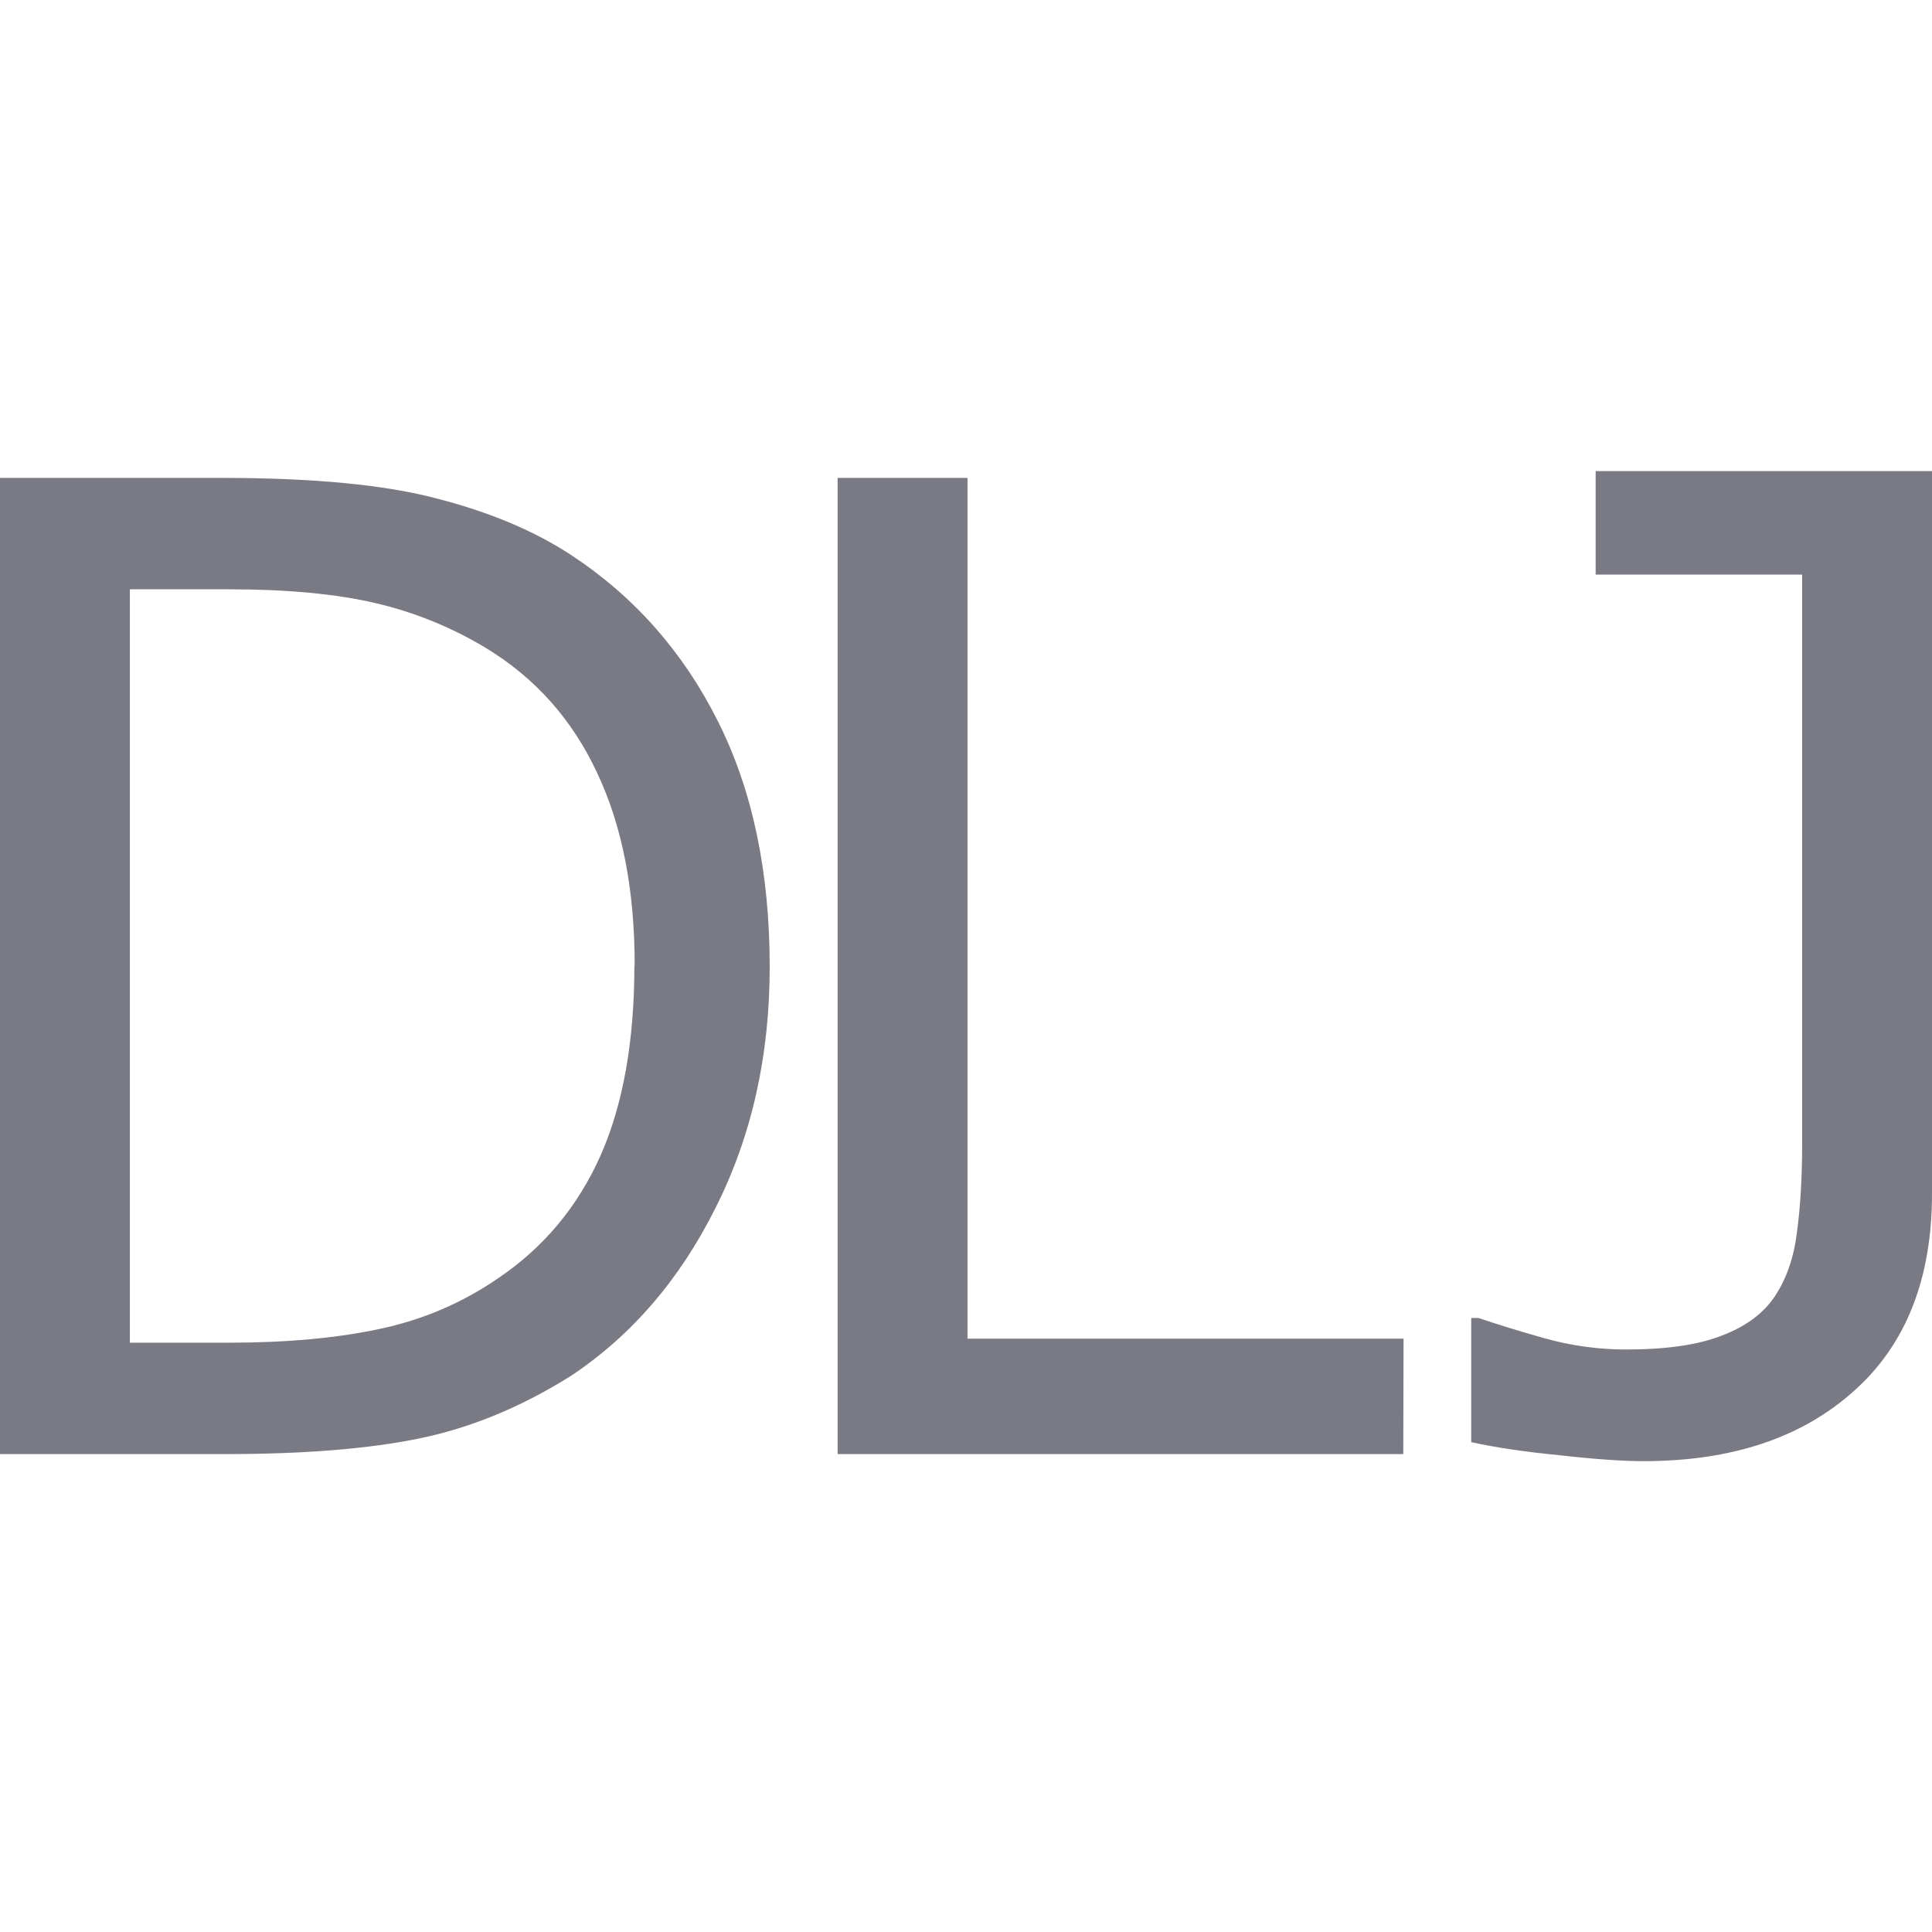
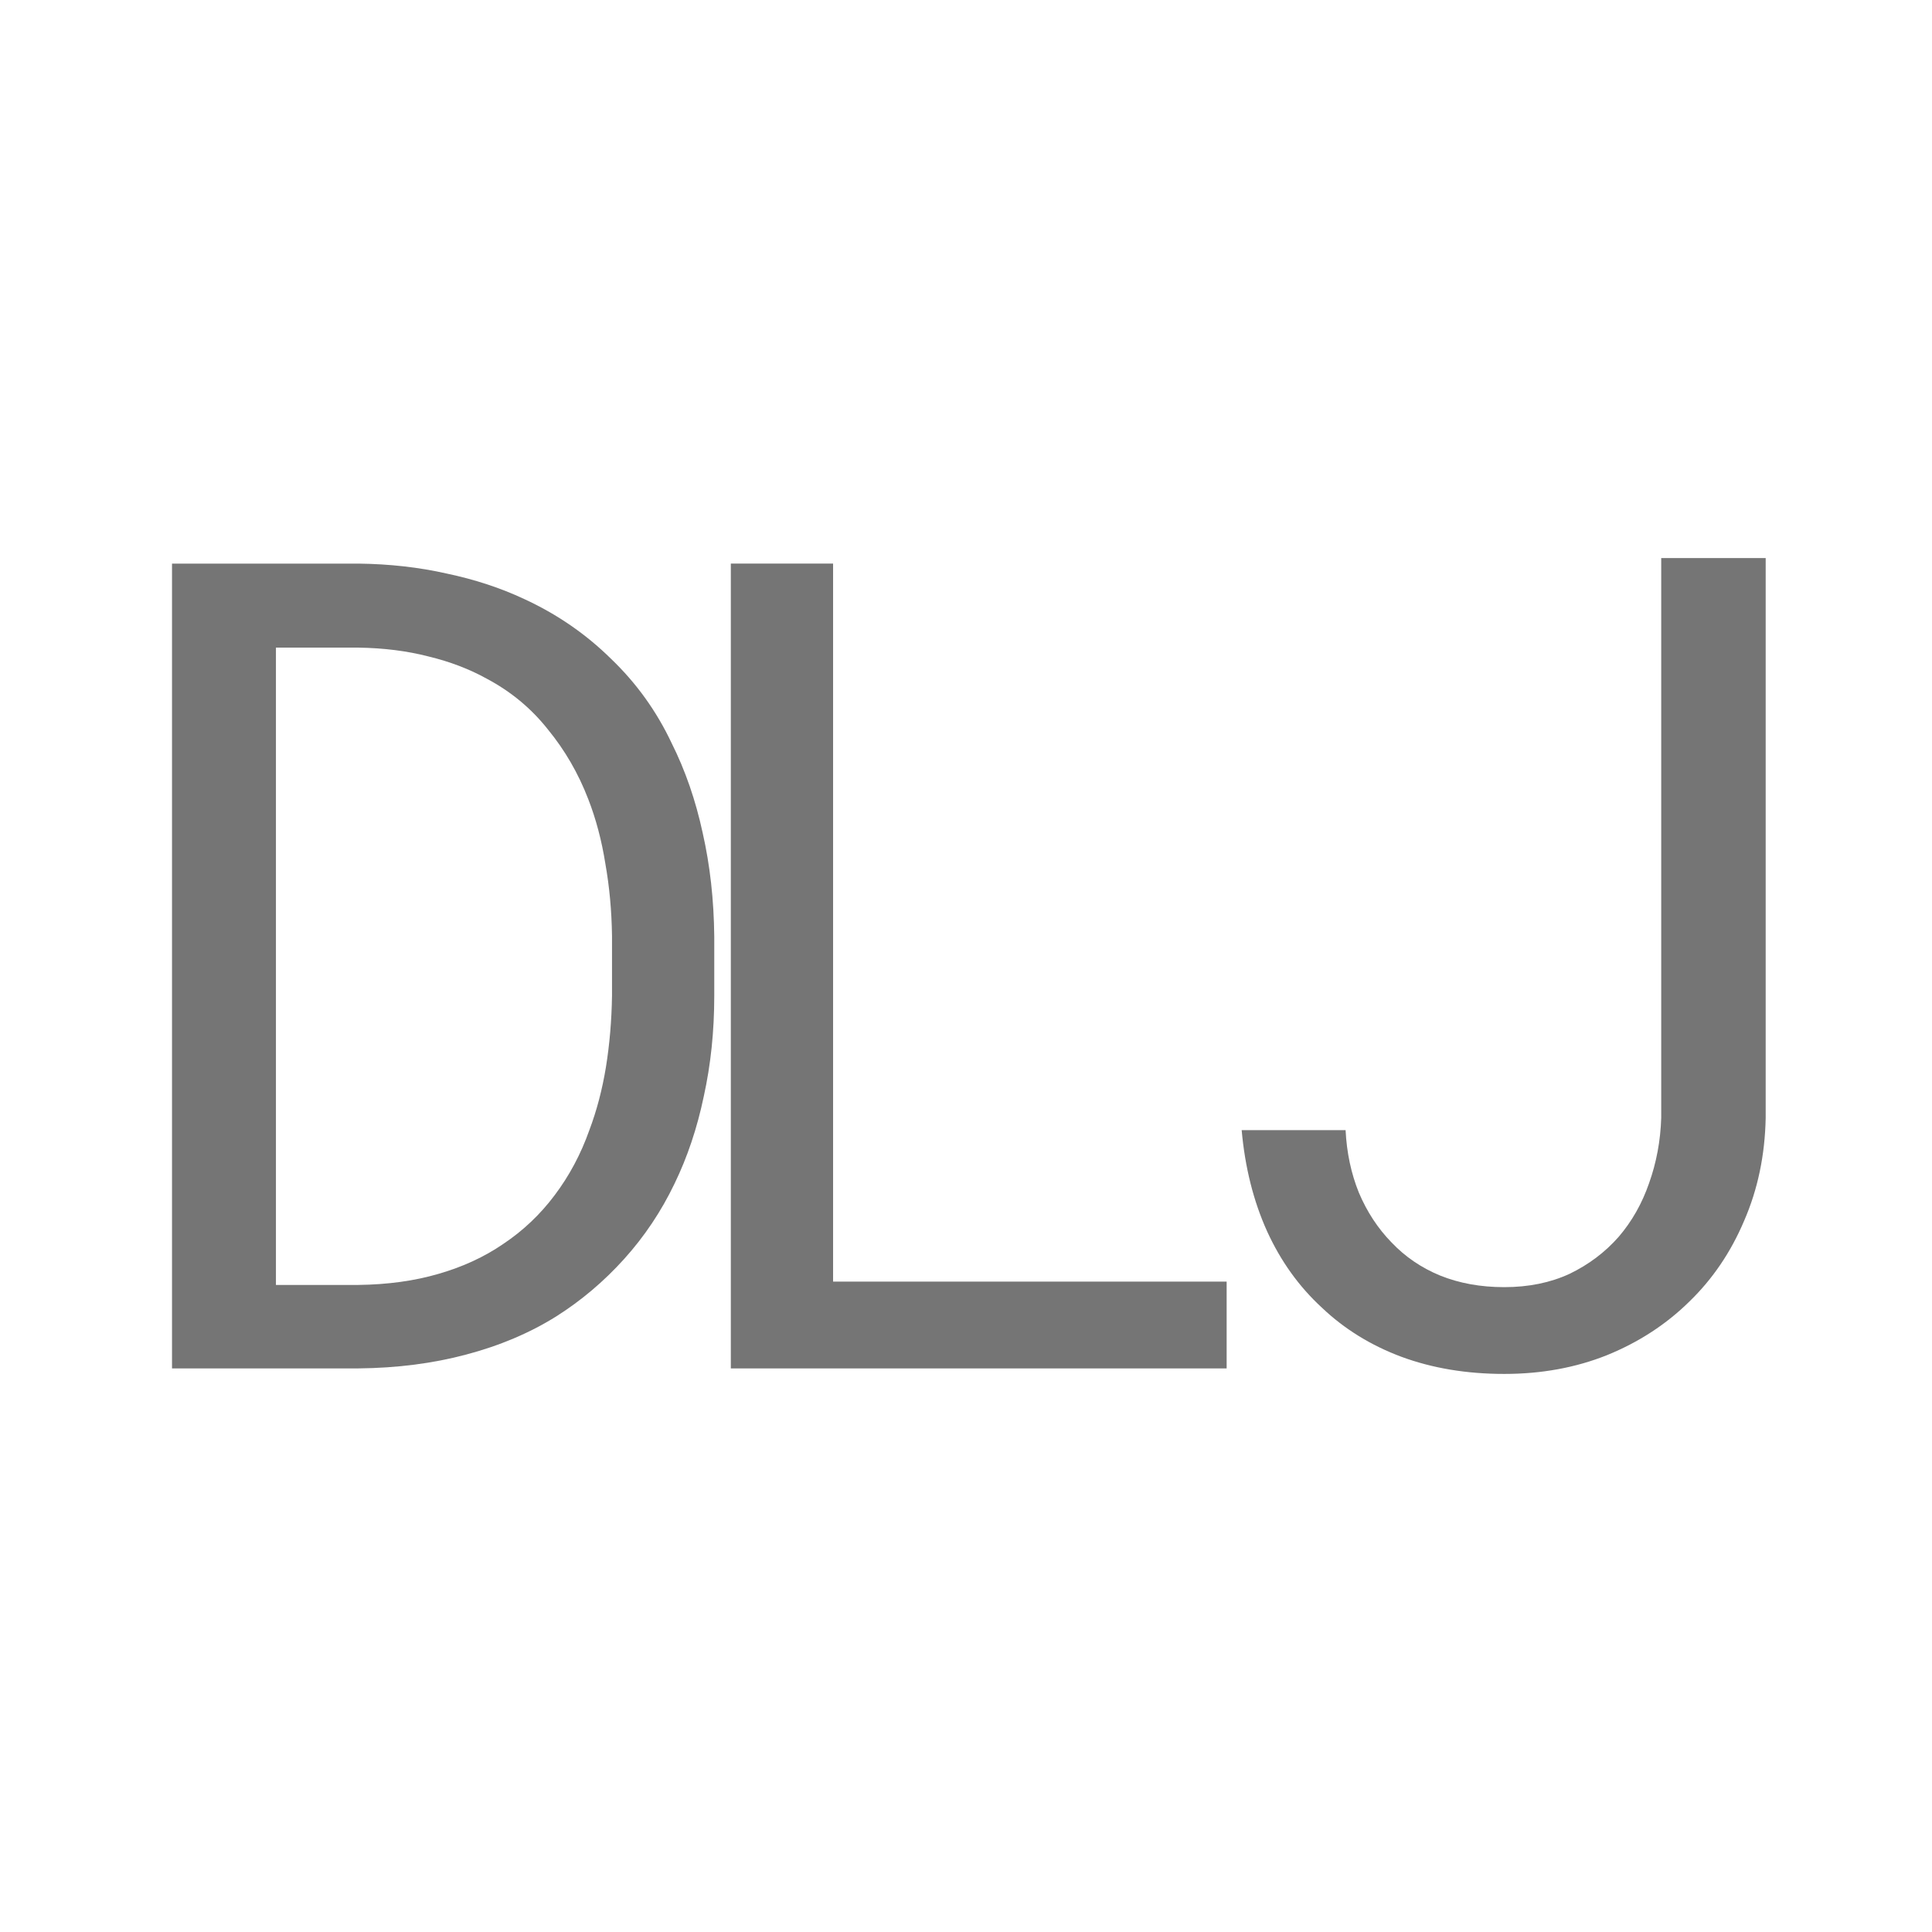
- <svg xmlns="http://www.w3.org/2000/svg" height="512" id="svg1" version="1.1" viewBox="0 5 7.111 7.111" width="512">
+ <svg xmlns="http://www.w3.org/2000/svg" height="512" id="svg1" version="1.1" viewBox="0 0 512 512" width="512">
  <defs id="defs1" />
-   <g id="layer1" style="display:none">
-     <text id="text5" style="font-style:normal;font-variant:normal;font-weight:normal;font-stretch:normal;font-size:4.942px;font-family:Tahoma;-inkscape-font-specification:Tahoma;fill:#7a7a85;fill-opacity:1;stroke-width:0.014" x="-0.364" xml:space="preserve" y="10.352">
-       <tspan id="tspan5" style="font-style:normal;font-variant:normal;font-weight:normal;font-stretch:normal;font-size:4.942px;font-family:Tahoma;-inkscape-font-specification:Tahoma;stroke-width:0.014" x="-0.364" y="10.352">D</tspan>
+   <g id="layer1" style="display:none" transform="translate(73.61116,327.1712)">
+     <text xml:space="preserve" id="text1" style="font-size:300px;font-family:Tahoma;-inkscape-font-specification:Tahoma;display:inline;fill:#757575;fill-opacity:1;stroke-width:0.014" x="241.092" y="34.005">
+       <tspan id="tspan1" style="font-style:normal;font-variant:normal;font-weight:normal;font-stretch:normal;font-size:300px;font-family:'Roboto Mono';-inkscape-font-specification:'Roboto Mono';fill:#757575;fill-opacity:1;stroke-width:0.014" x="241.092" y="34.005">J</tspan>
    </text>
-     <text id="text6" style="font-style:normal;font-variant:normal;font-weight:normal;font-stretch:normal;font-size:4.942px;font-family:Tahoma;-inkscape-font-specification:Tahoma;fill:#7a7a85;fill-opacity:1;stroke-width:0.014" x="2.718" xml:space="preserve" y="10.352">
-       <tspan id="tspan6" style="font-style:normal;font-variant:normal;font-weight:normal;font-stretch:normal;font-size:4.942px;font-family:Tahoma;-inkscape-font-specification:Tahoma;stroke-width:0.014" x="2.718" y="10.352">L</tspan>
+     <text id="text6" style="font-style:normal;font-variant:normal;font-weight:normal;font-stretch:normal;font-size:300px;font-family:Tahoma;-inkscape-font-specification:Tahoma;display:inline;fill:#757575;fill-opacity:1;stroke-width:0.014" x="91.062" xml:space="preserve" y="35.469">
+       <tspan id="tspan6" style="font-style:normal;font-variant:normal;font-weight:normal;font-stretch:normal;font-size:300px;font-family:'Roboto Mono';-inkscape-font-specification:'Roboto Mono';fill:#757575;fill-opacity:1;stroke-width:0.014" x="91.062" y="35.469">L</tspan>
    </text>
-     <text xml:space="preserve" id="text1" style="font-size:4.942px;font-family:Tahoma;-inkscape-font-specification:Tahoma;fill:#7a7a85;stroke-width:0.014" x="5.393" y="10.327">
-       <tspan id="tspan1" style="stroke-width:0.014" x="5.393" y="10.327">J</tspan>
+     <text id="text5" style="font-style:normal;font-variant:normal;font-weight:normal;font-stretch:normal;font-size:300px;font-family:Tahoma;-inkscape-font-specification:Tahoma;display:inline;fill:#757575;fill-opacity:1;stroke-width:0.014" x="-50.73" xml:space="preserve" y="35.469">
+       <tspan id="tspan5" style="font-style:normal;font-variant:normal;font-weight:normal;font-stretch:normal;font-size:300px;font-family:'Roboto Mono';-inkscape-font-specification:'Roboto Mono';fill:#757575;fill-opacity:1;stroke-width:0.014" x="-50.73" y="35.469">D</tspan>
    </text>
  </g>
  <g id="g4">
-     <path aria-label="D" d="m 2.833,8.559 q 0,0.492 -0.2,0.888 -0.198,0.396 -0.533,0.618 -0.273,0.171 -0.555,0.229 -0.28,0.058 -0.717,0.058 H 0 V 6.759 h 0.818 q 0.507,0 0.794,0.077 0.29,0.075 0.492,0.208 0.347,0.229 0.538,0.61 0.191,0.379 0.191,0.905 z m -0.497,-0.007 q 0,-0.415 -0.138,-0.707 Q 2.061,7.551 1.79,7.386 1.6,7.271 1.383,7.22 1.165,7.169 0.842,7.169 H 0.478 V 9.942 H 0.842 q 0.319,0 0.557,-0.051 0.239,-0.051 0.437,-0.188 0.249,-0.169 0.374,-0.449 0.125,-0.282 0.125,-0.702 z" id="text2" style="font-size:4.942px;font-family:Tahoma;-inkscape-font-specification:Tahoma;fill:#7a7a85;stroke-width:0.014" />
-     <path aria-label="L" d="M 5.165,10.352 H 3.083 V 6.759 h 0.478 v 3.168 h 1.605 z" id="text3" style="font-size:4.942px;font-family:Tahoma;-inkscape-font-specification:Tahoma;fill:#7a7a85;stroke-width:0.014" />
-     <path aria-label="J" d="m 7.111,9.393 q 0,0.473 -0.29,0.729 -0.287,0.256 -0.772,0.256 -0.116,0 -0.311,-0.022 -0.193,-0.019 -0.323,-0.048 V 9.851 h 0.027 q 0.099,0.034 0.244,0.075 0.147,0.041 0.299,0.041 0.222,0 0.352,-0.051 Q 6.469,9.866 6.532,9.772 6.597,9.675 6.614,9.535 6.633,9.395 6.633,9.212 V 7.115 H 5.873 V 6.734 H 7.111 Z" id="text4" style="font-size:4.942px;font-family:Tahoma;-inkscape-font-specification:Tahoma;fill:#7a7a85;stroke-width:0.014" />
+     <path style="font-size:300px;font-family:'Roboto Mono';-inkscape-font-specification:'Roboto Mono';fill:#757575;stroke-width:0.014" d="M 440.24,147.895 V 296.283 q -0.293,9.082 -3.223,17.285 -2.783,8.057 -8.057,14.209 -5.42,6.152 -13.037,9.814 -7.617,3.516 -17.285,3.516 -9.375,0 -16.992,-3.076 -7.471,-3.076 -12.891,-8.789 -5.42,-5.566 -8.643,-13.184 -3.076,-7.617 -3.516,-16.553 h -27.539 q 1.318,14.795 6.738,26.807 5.42,11.865 14.502,20.215 8.936,8.496 21.094,13.037 12.305,4.541 27.246,4.541 14.795,0 27.246,-4.98 12.598,-5.127 21.826,-14.209 9.229,-8.936 14.502,-21.387 5.42,-12.451 5.713,-27.246 V 147.895 Z" id="j" aria-label="J" />
+     <path style="font-size:300px;font-family:'Roboto Mono';-inkscape-font-specification:'Roboto Mono';fill:#757575;stroke-width:0.014" d="M 220.776,339.643 V 149.359 h -27.1 v 213.281 h 131.396 v -22.998 z" id="l" aria-label="L" />
+     <path style="font-size:300px;font-family:'Roboto Mono';-inkscape-font-specification:'Roboto Mono';fill:#757575;stroke-width:0.014" d="m 45.586,362.641 h 49.365 q 15.381,-0.146 28.564,-3.662 13.33,-3.516 23.877,-10.107 9.961,-6.299 18.018,-15.234 8.057,-8.936 13.33,-19.922 5.127,-10.547 7.764,-23.145 2.783,-12.598 2.783,-26.66 v -15.674 q -0.146,-14.648 -3.076,-27.539 -2.783,-12.891 -8.203,-23.73 -6.006,-12.744 -16.113,-22.412 -9.961,-9.814 -22.998,-15.82 -9.375,-4.395 -20.508,-6.738 -10.986,-2.49 -23.438,-2.637 H 45.586 Z M 73.125,171.625 h 21.826 q 10.107,0.146 18.604,2.344 8.496,2.051 15.381,5.859 9.668,5.127 16.26,13.477 6.738,8.203 10.693,18.457 3.076,7.91 4.541,17.139 1.611,9.082 1.758,19.043 v 15.967 q -0.146,9.814 -1.611,18.896 -1.465,8.936 -4.395,16.699 -3.369,9.521 -9.229,17.285 -5.713,7.617 -13.623,12.891 -7.471,5.127 -17.139,7.91 -9.521,2.783 -21.24,2.93 H 73.125 Z" id="d" aria-label="D" />
  </g>
+   <circle style="display:none;fill:none;fill-rule:evenodd;stroke:#000000;stroke-width:32;stroke-dasharray:none;stroke-opacity:1" id="circle-mask" cx="256" cy="256" r="256" />
</svg>
